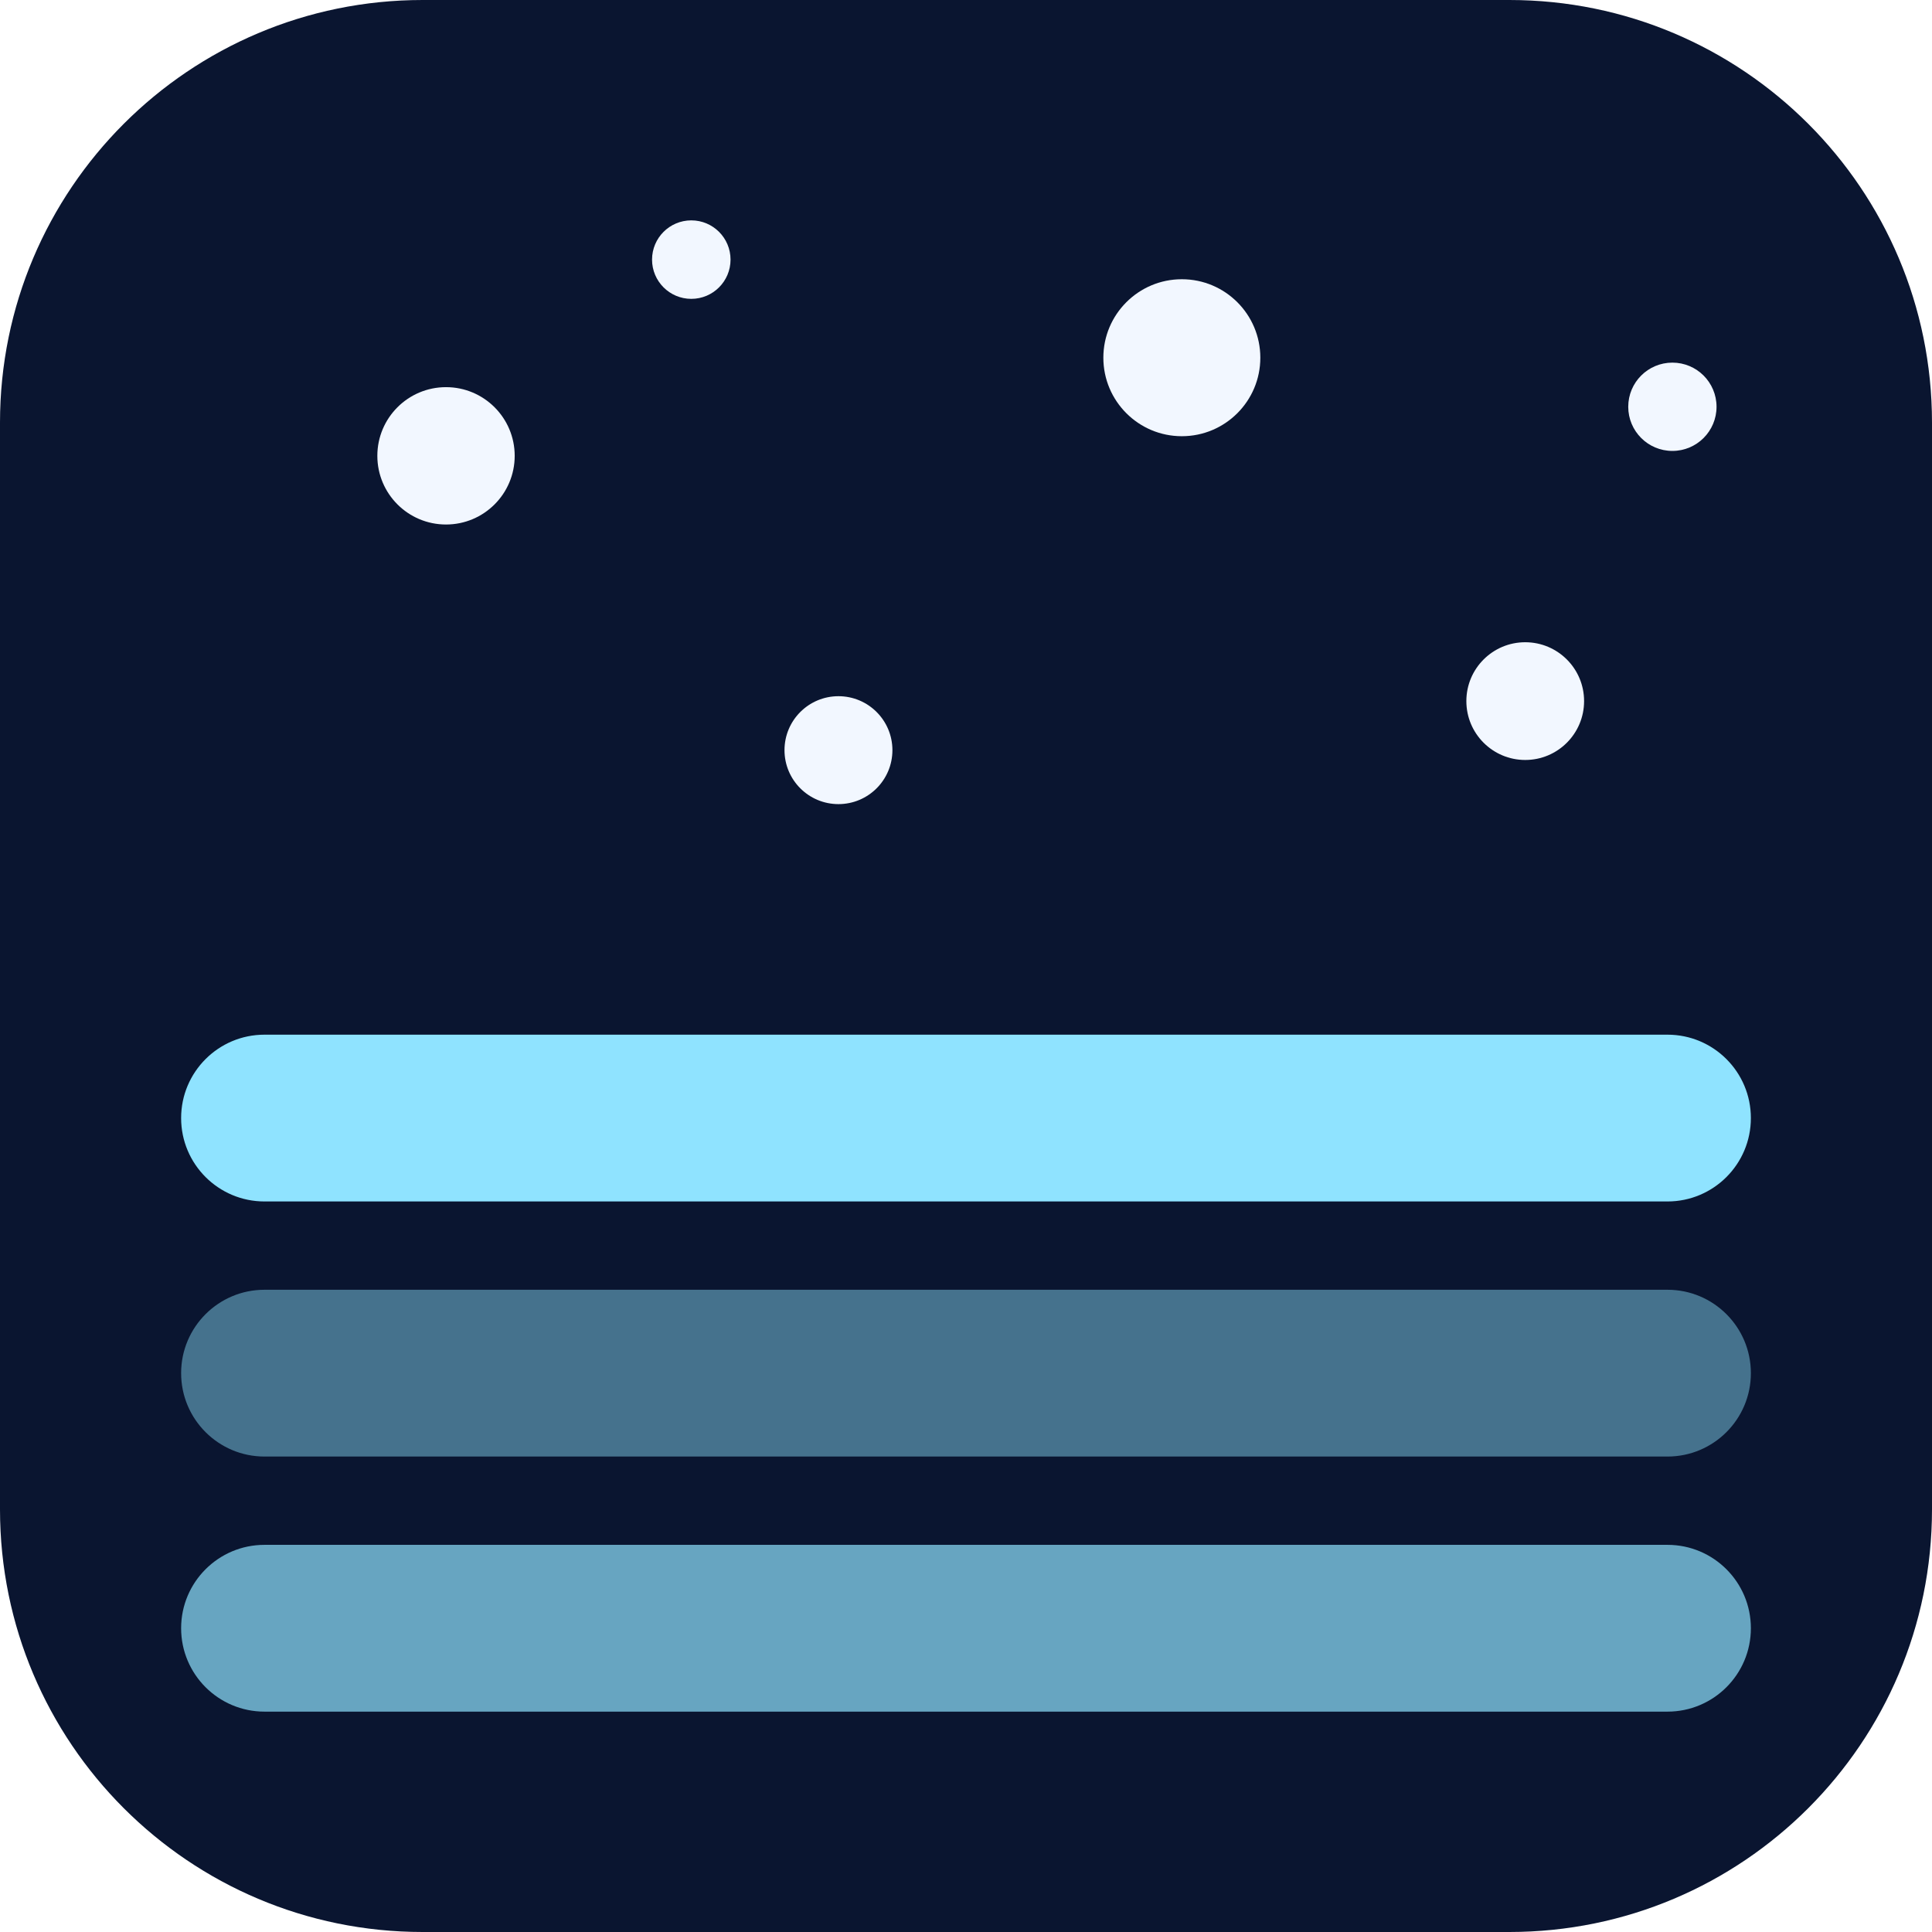
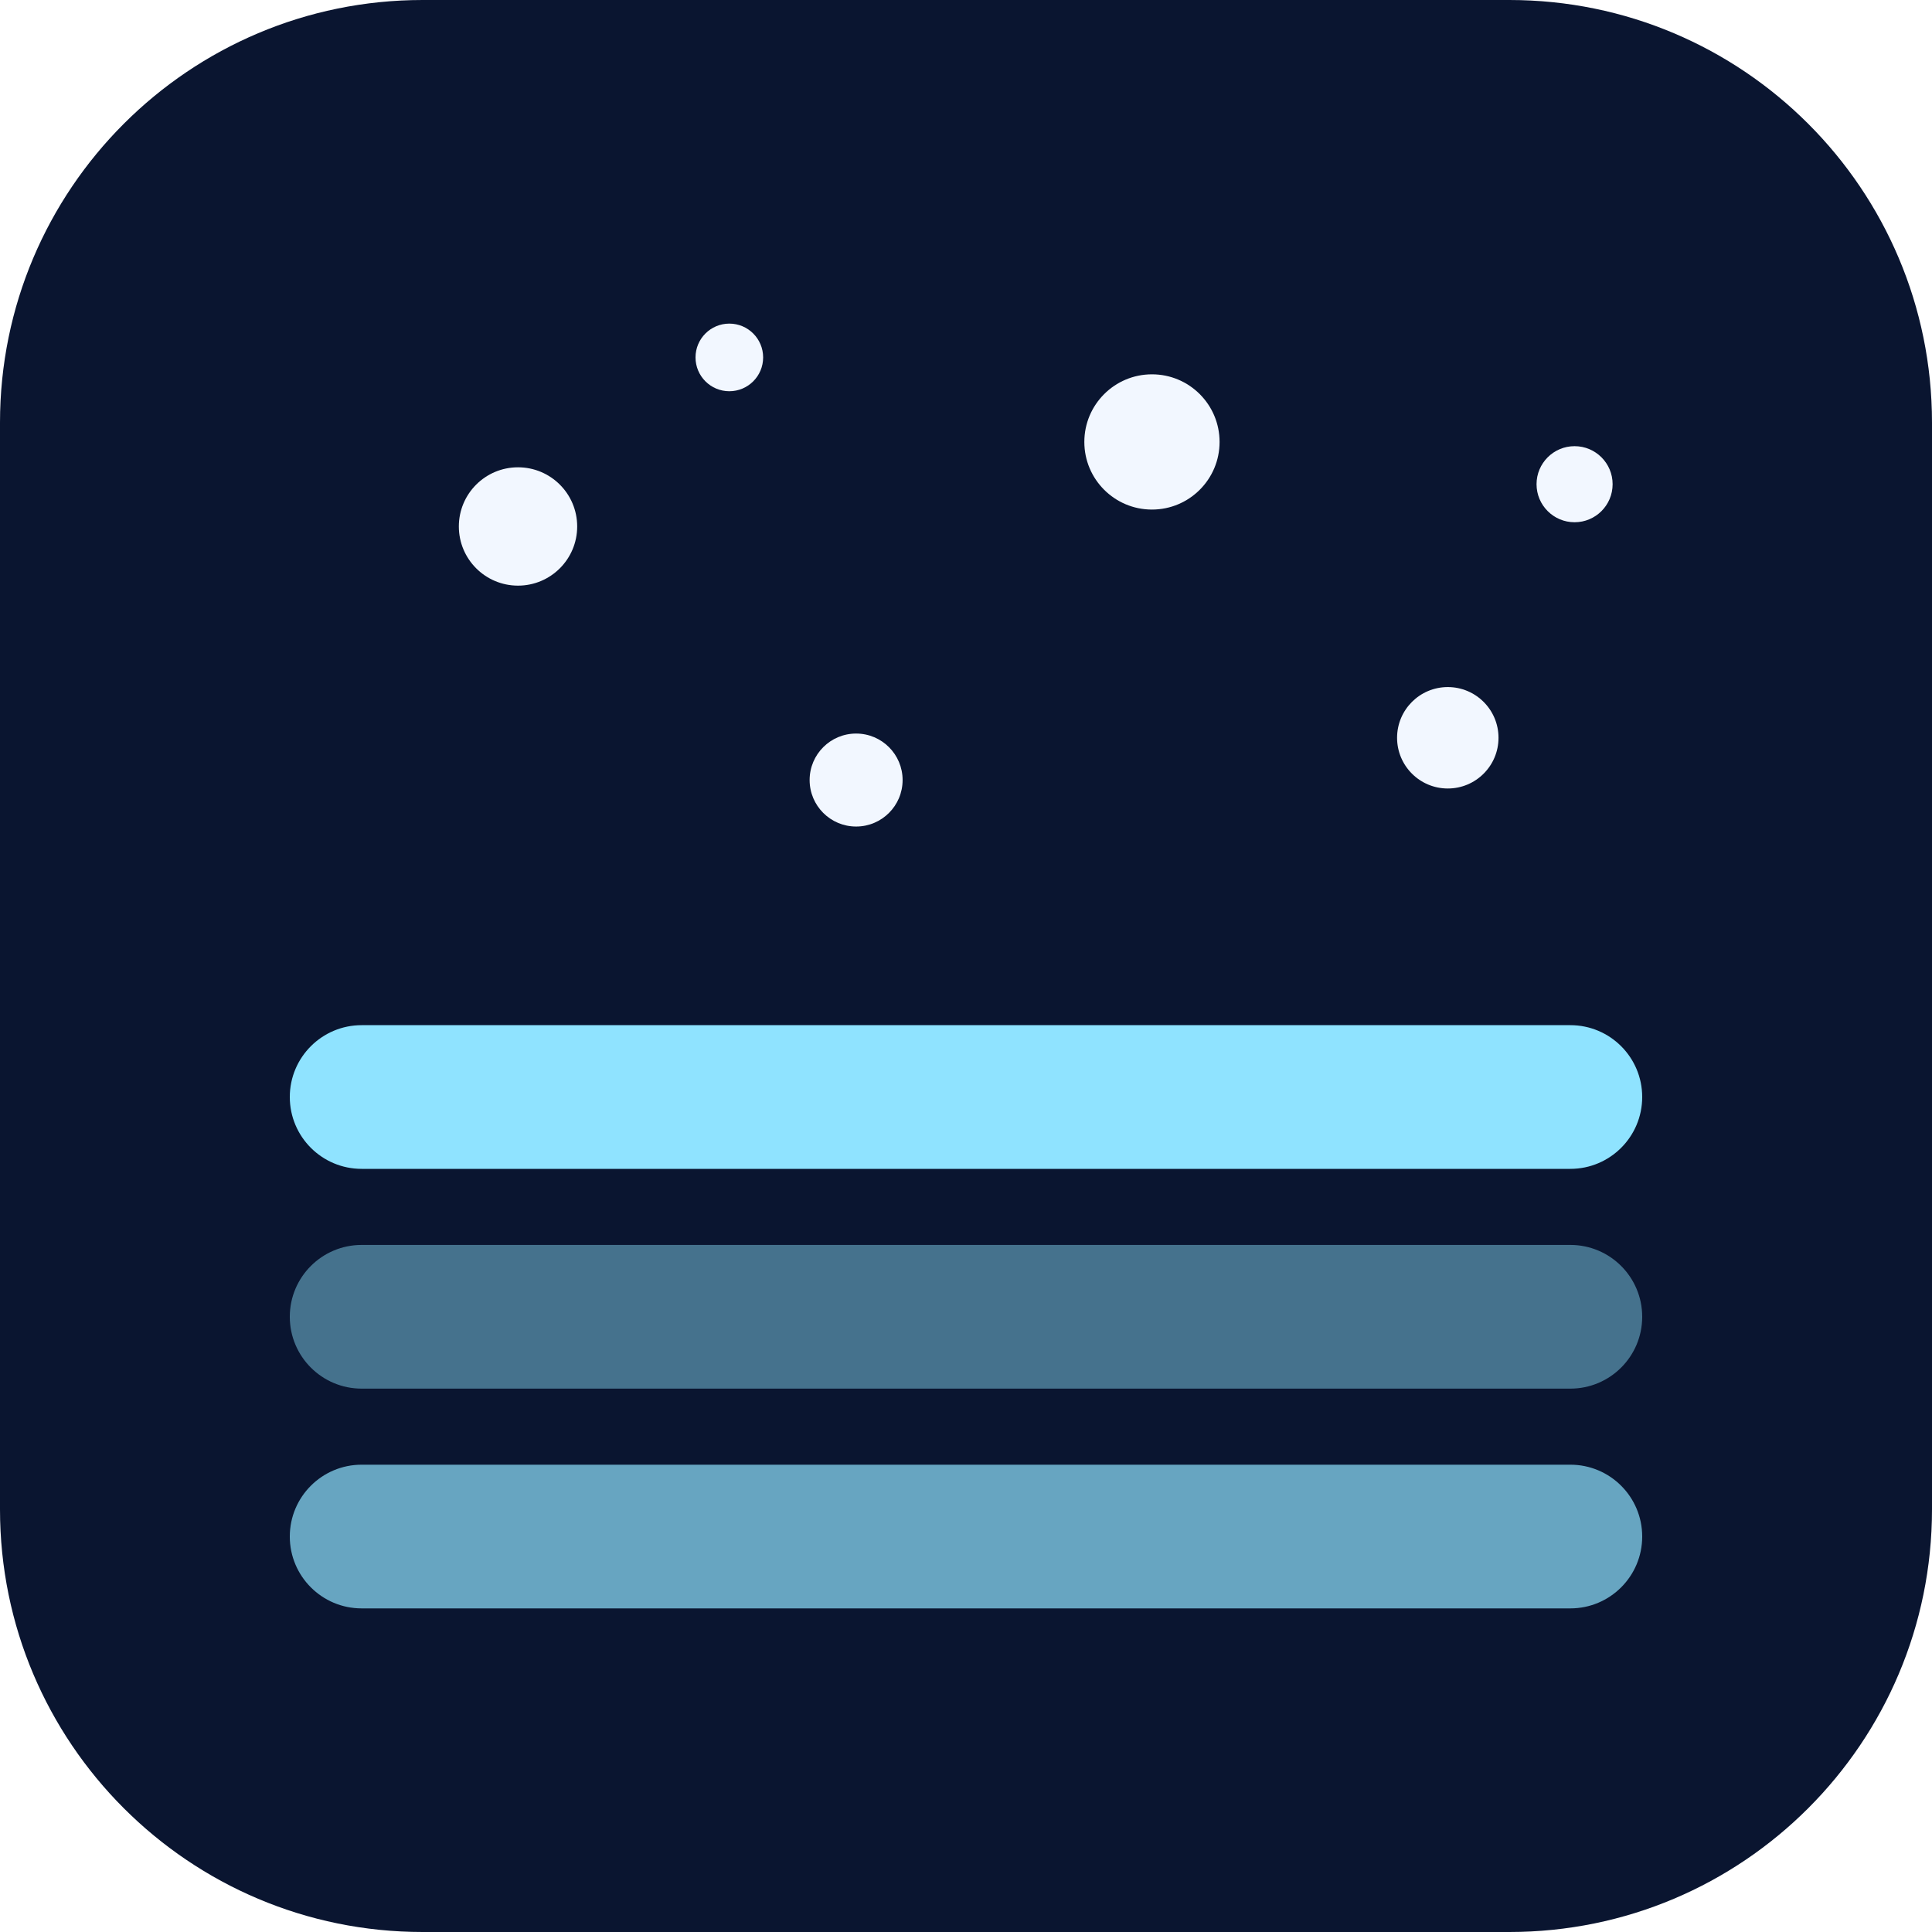
<svg xmlns="http://www.w3.org/2000/svg" viewBox="0 0 512 512">
  <rect width="512" height="512" rx="112" fill="#0a1530" />
-   <g transform="translate(256 256) scale(1.3) translate(-256 -234)">
+   <g transform="translate(256 256) scale(1.12) translate(-256 -234)">
    <rect x="96" y="248" width="320" height="34" rx="17" fill="#8fe3ff" />
    <rect x="96" y="300" width="320" height="34" rx="17" fill="#8fe3ff" opacity=".45" />
    <rect x="96" y="352" width="320" height="34" rx="17" fill="#8fe3ff" opacity=".7" />
    <g fill="#f2f7ff">
      <circle cx="150" cy="130" r="14" />
      <circle cx="230" cy="190" r="11" />
      <circle cx="300" cy="110" r="16" />
      <circle cx="370" cy="180" r="12" />
      <circle cx="200" cy="90" r="8" />
      <circle cx="400" cy="120" r="9" />
    </g>
  </g>
</svg>
